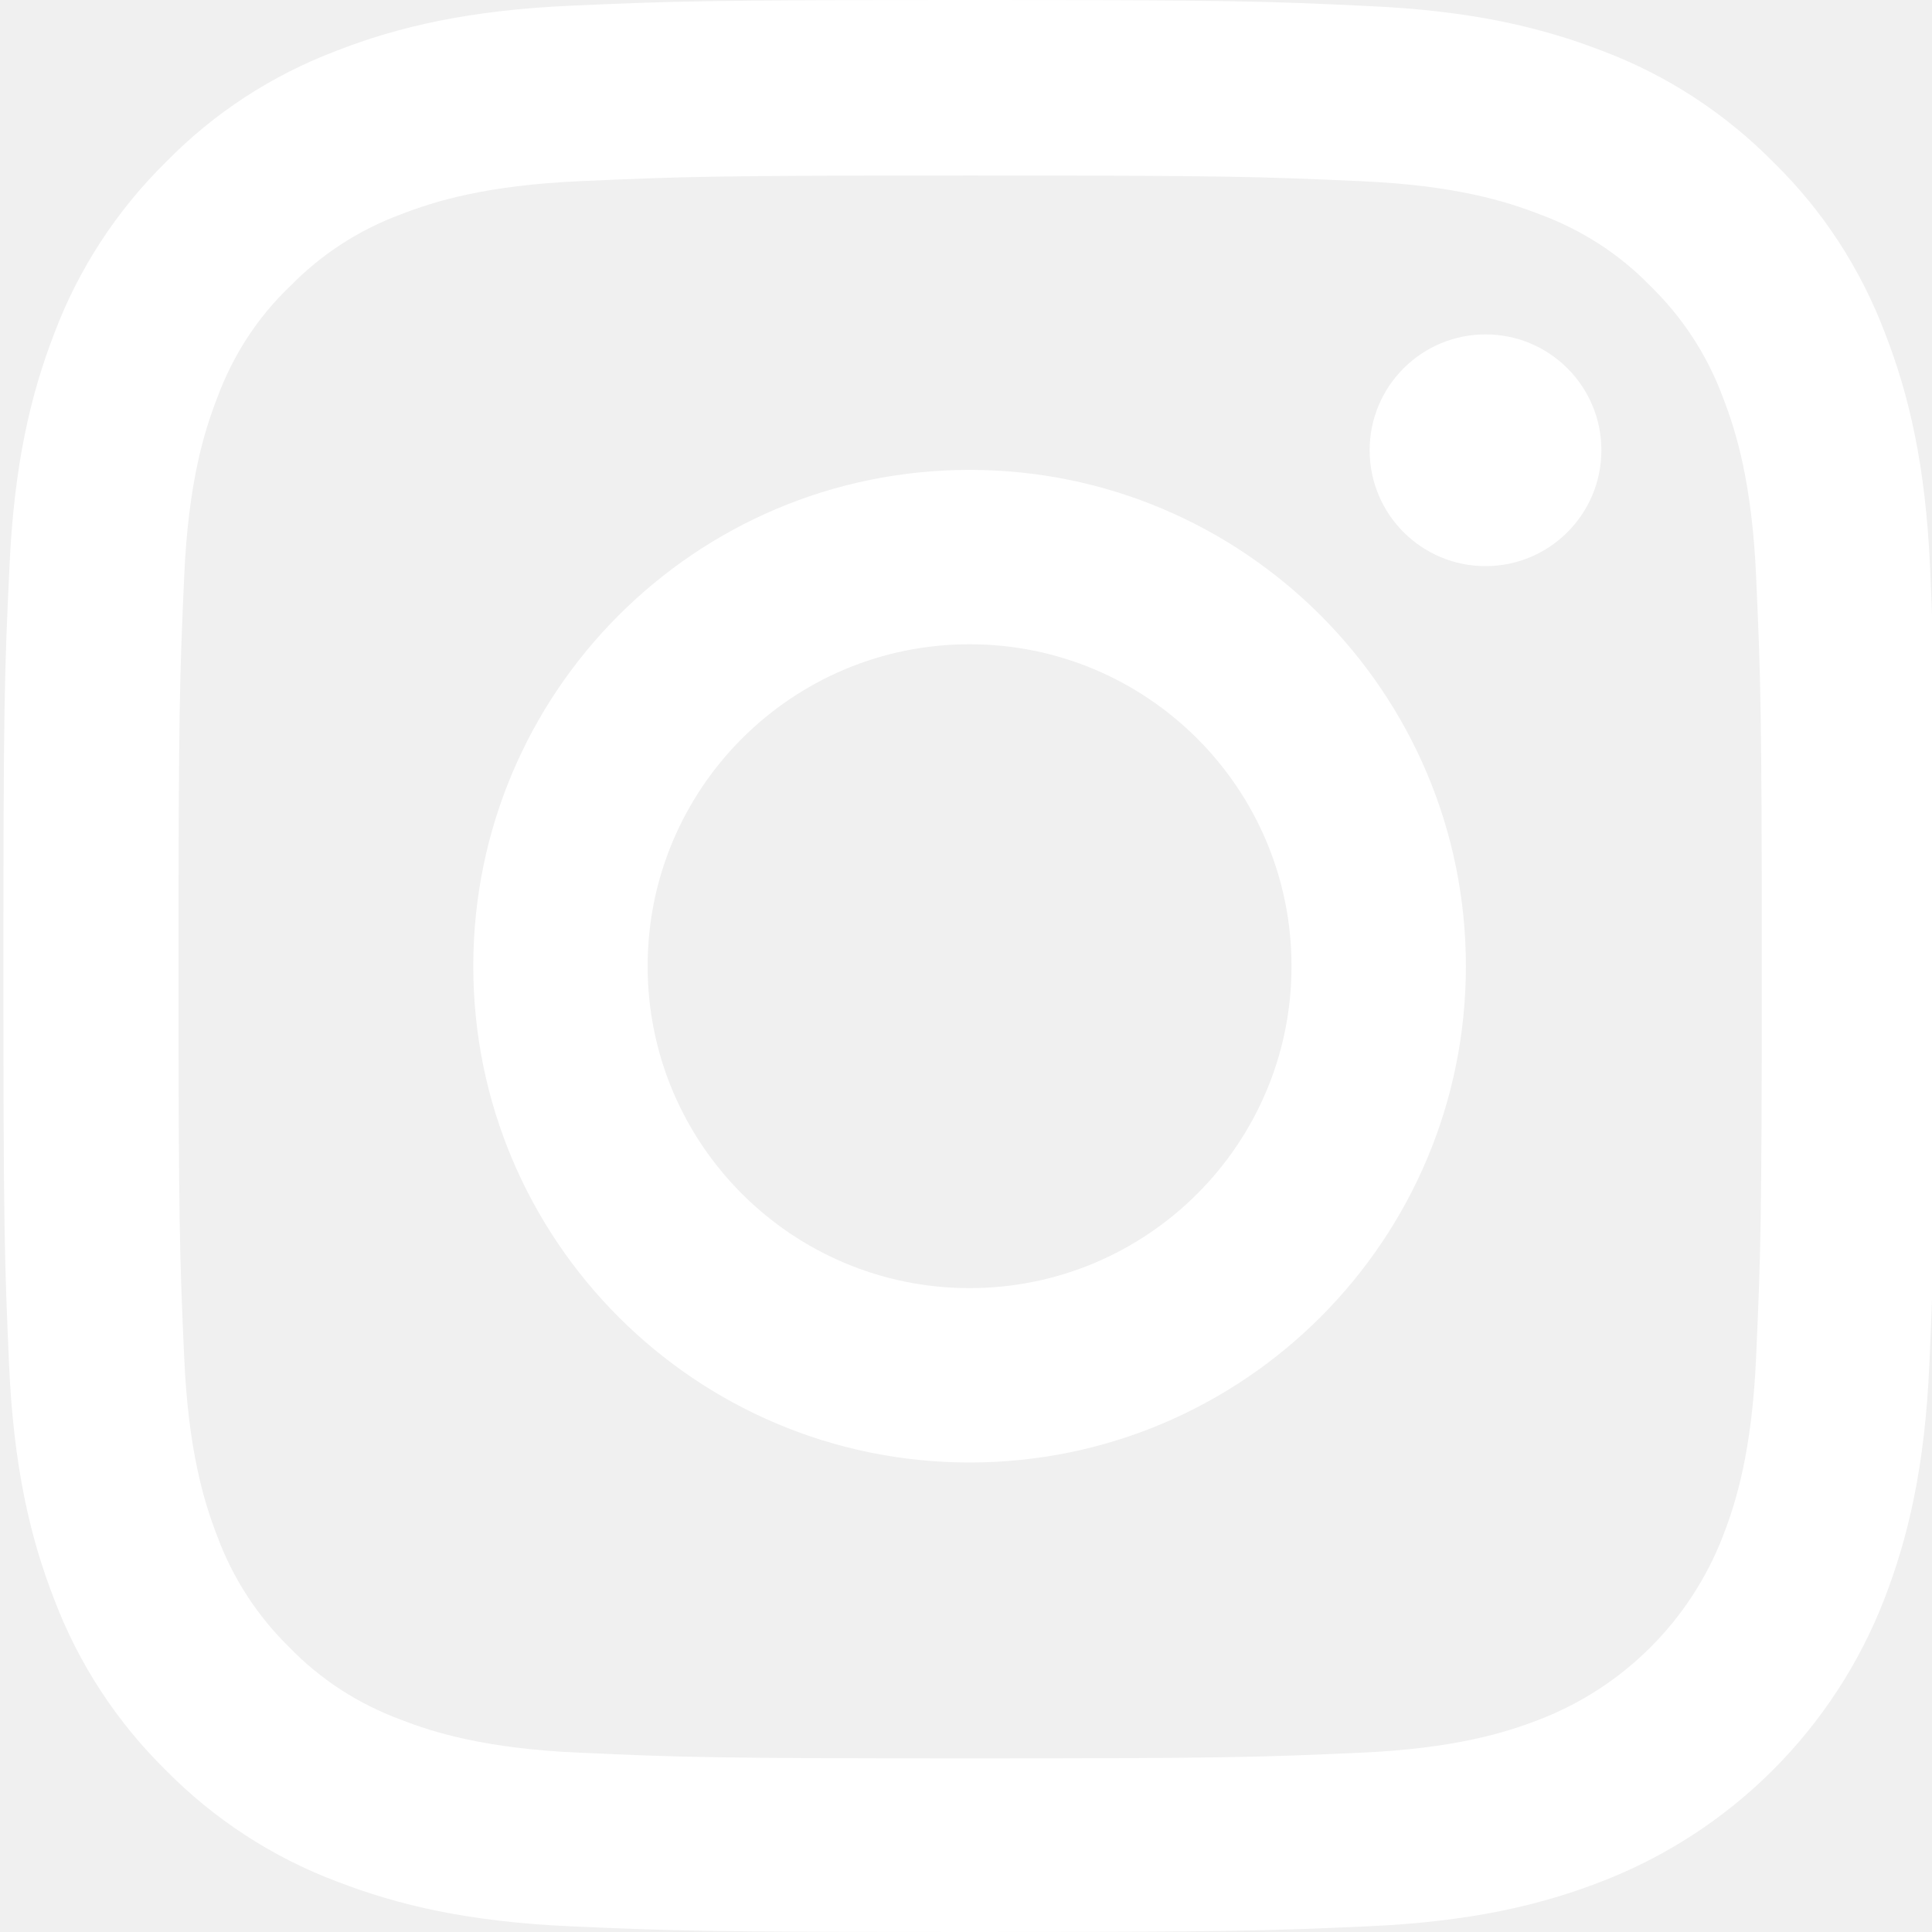
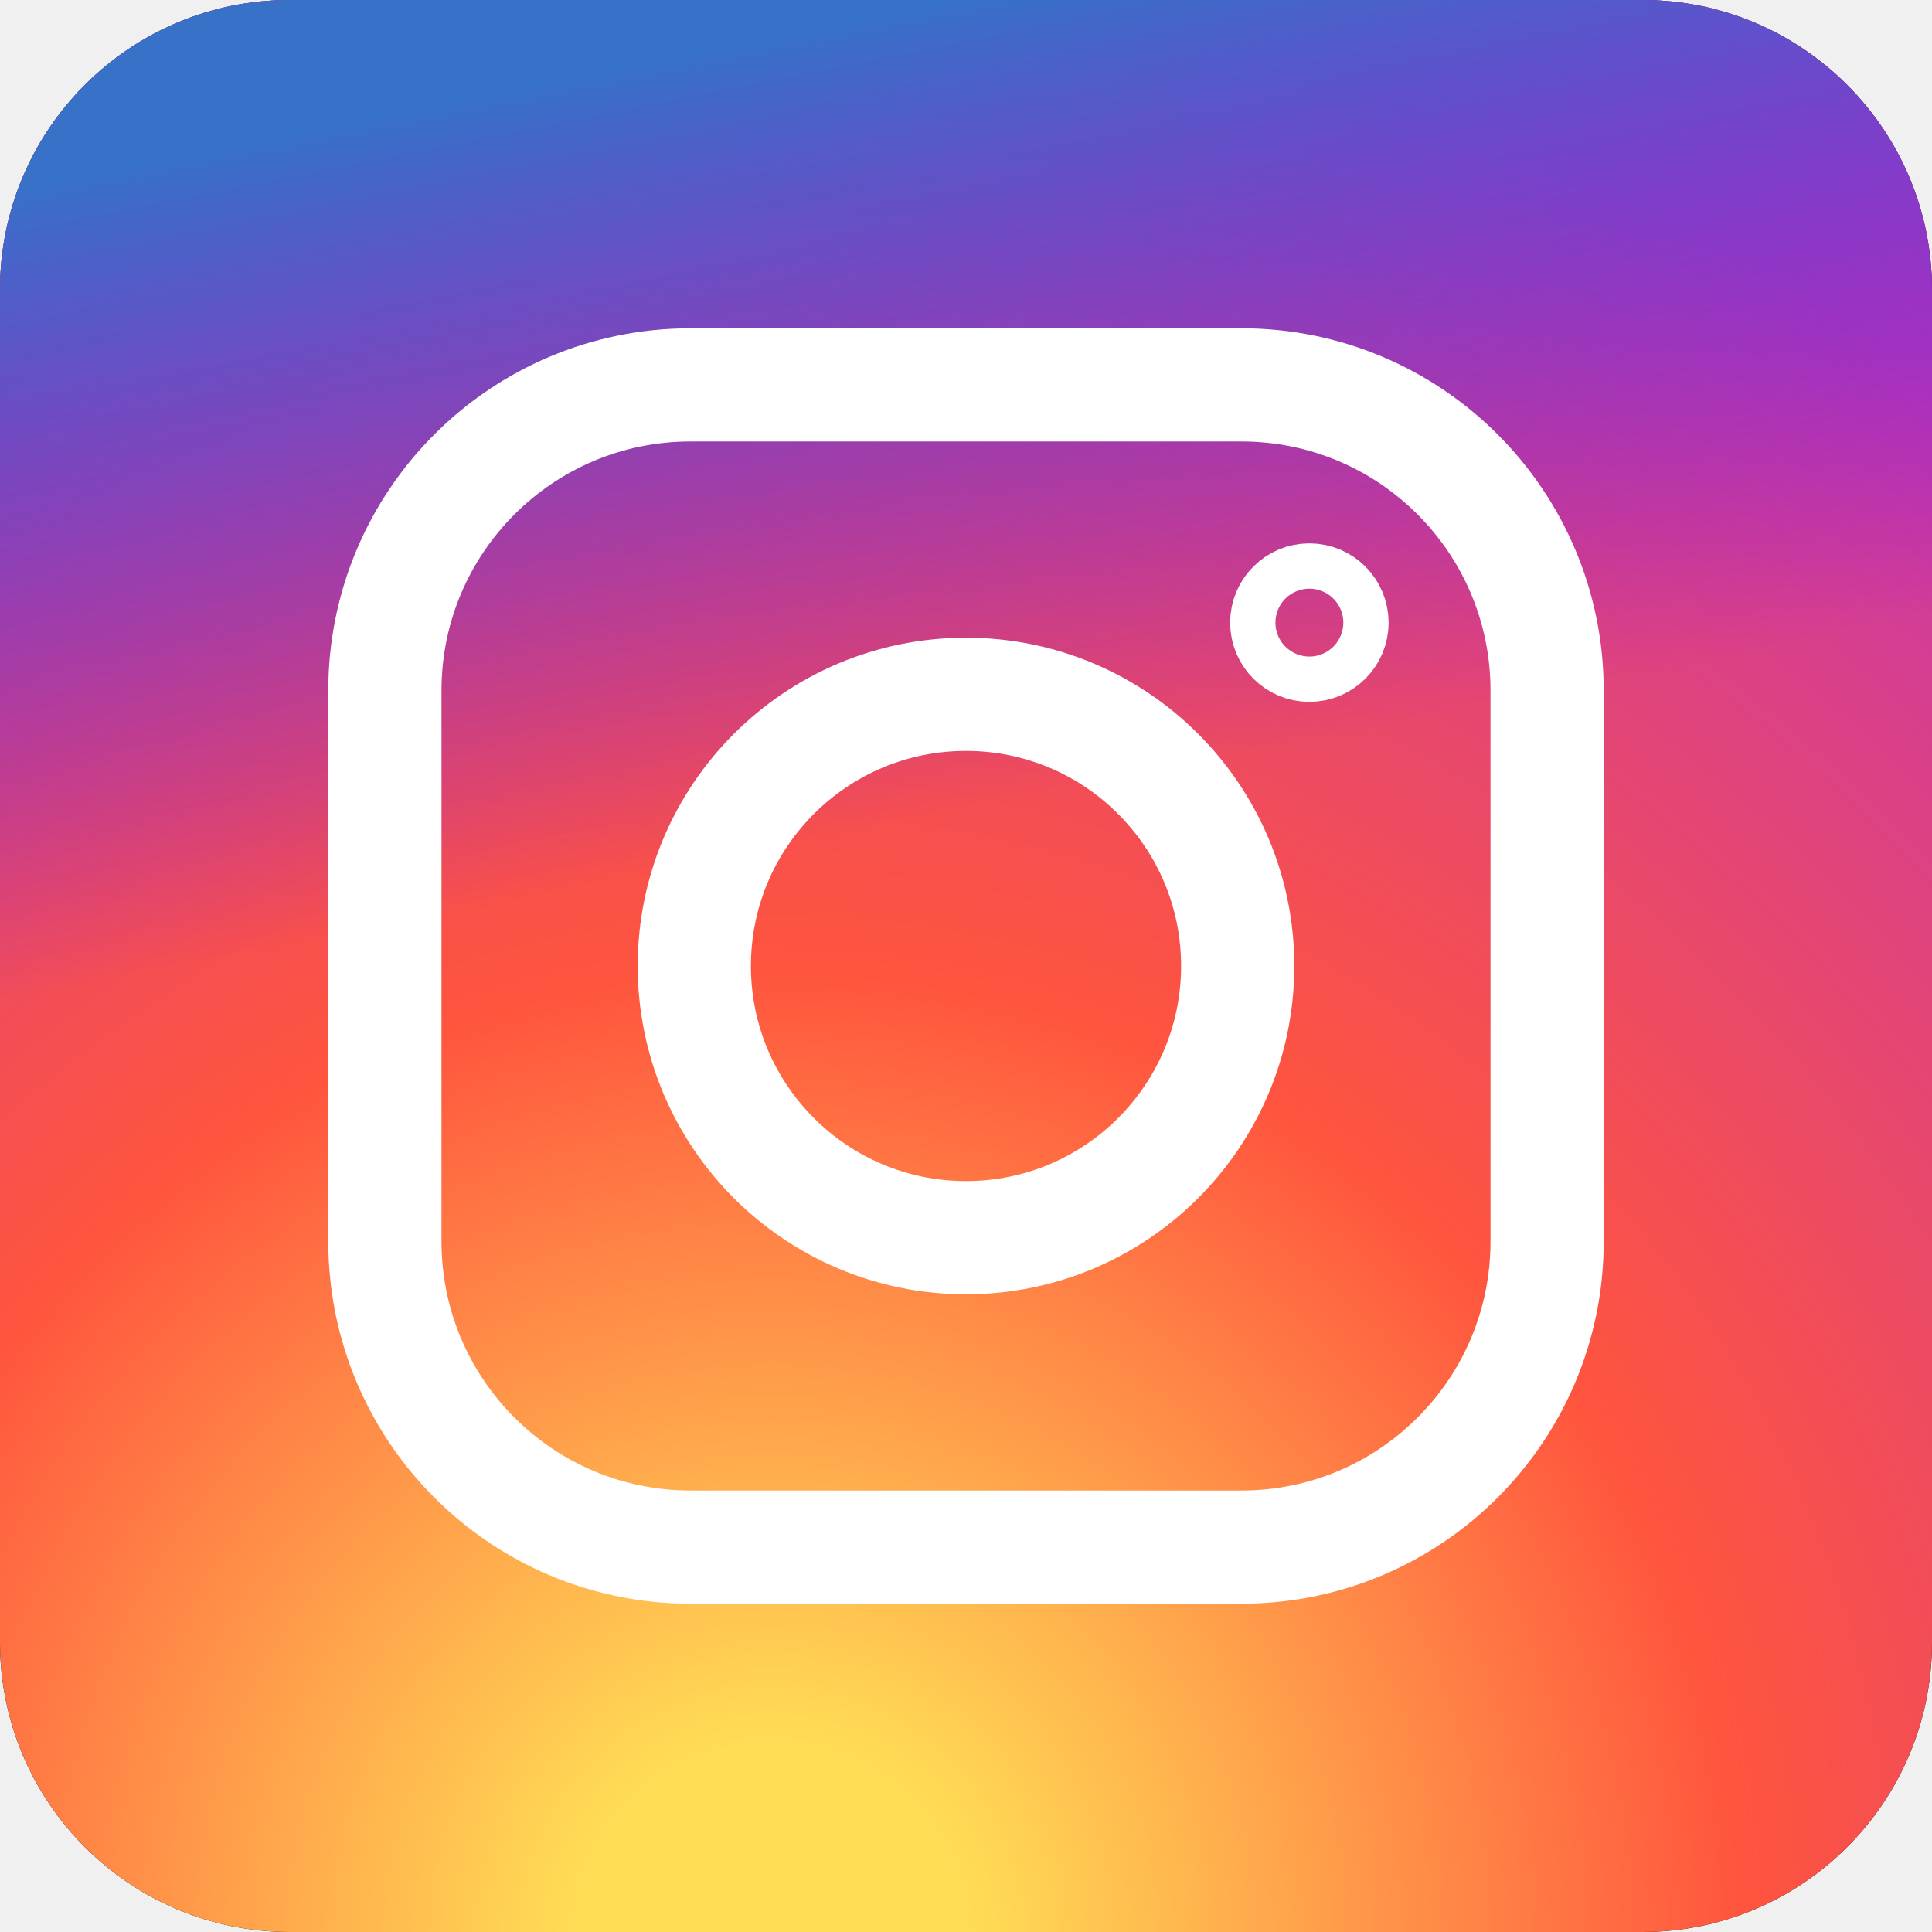
- <svg xmlns="http://www.w3.org/2000/svg" width="512" height="512" viewBox="0 0 511 511.9" style="enable-background:new 0 0 512 512" xml:space="preserve">
-   <g fill="#fff">
-     <path d="M510.95 150.5c-1.2-27.2-5.598-45.898-11.9-62.102-6.5-17.199-16.5-32.597-29.6-45.398-12.802-13-28.302-23.102-45.302-29.5-16.296-6.3-34.898-10.7-62.097-11.898C334.648.3 325.949 0 256.449 0s-78.199.3-105.5 1.5c-27.199 1.2-45.898 5.602-62.097 11.898-17.204 6.5-32.602 16.5-45.403 29.602-13 12.8-23.097 28.3-29.5 45.3-6.3 16.302-10.699 34.9-11.898 62.098C.75 177.801.449 186.5.449 256s.301 78.2 1.5 105.5c1.2 27.2 5.602 45.898 11.903 62.102 6.5 17.199 16.597 32.597 29.597 45.398 12.801 13 28.301 23.102 45.301 29.5 16.3 6.3 34.898 10.7 62.102 11.898 27.296 1.204 36 1.5 105.5 1.5s78.199-.296 105.5-1.5c27.199-1.199 45.898-5.597 62.097-11.898a130.934 130.934 0 0 0 74.903-74.898c6.296-16.301 10.699-34.903 11.898-62.102 1.2-27.3 1.5-36 1.5-105.5s-.102-78.2-1.3-105.5zm-46.098 209c-1.102 25-5.301 38.5-8.801 47.5-8.602 22.3-26.301 40-48.602 48.602-9 3.5-22.597 7.699-47.5 8.796-27 1.204-35.097 1.5-103.398 1.5s-76.5-.296-103.403-1.5c-25-1.097-38.5-5.296-47.5-8.796C94.551 451.5 84.45 445 76.25 436.5c-8.5-8.3-15-18.3-19.102-29.398-3.5-9-7.699-22.602-8.796-47.5-1.204-27-1.5-35.102-1.5-103.403s.296-76.5 1.5-103.398c1.097-25 5.296-38.5 8.796-47.5C61.25 94.199 67.75 84.1 76.352 75.898c8.296-8.5 18.296-15 29.398-19.097 9-3.5 22.602-7.7 47.5-8.801 27-1.2 35.102-1.5 103.398-1.5 68.403 0 76.5.3 103.403 1.5 25 1.102 38.5 5.3 47.5 8.8 11.097 4.098 21.199 10.598 29.398 19.098 8.5 8.301 15 18.301 19.102 29.403 3.5 9 7.699 22.597 8.8 47.5 1.2 27 1.5 35.097 1.5 103.398s-.3 76.301-1.5 103.301zm0 0" data-original="#000000" />
-     <path d="M256.45 124.5c-72.598 0-131.5 58.898-131.5 131.5s58.902 131.5 131.5 131.5c72.6 0 131.5-58.898 131.5-131.5s-58.9-131.5-131.5-131.5zm0 216.8c-47.098 0-85.302-38.198-85.302-85.3s38.204-85.3 85.301-85.3c47.102 0 85.301 38.198 85.301 85.3s-38.2 85.3-85.3 85.3zM423.852 119.3c0 16.954-13.747 30.7-30.704 30.7-16.953 0-30.699-13.746-30.699-30.7 0-16.956 13.746-30.698 30.7-30.698 16.956 0 30.703 13.742 30.703 30.699zm0 0" data-original="#000000" />
+ <svg xmlns="http://www.w3.org/2000/svg" xmlns:xlink="http://www.w3.org/1999/xlink" aria-label="Instagram" role="img" viewBox="0 0 512 512">
+   <rect width="512" height="512" rx="15%" id="b" />
+   <use fill="url(#a)" xlink:href="#b" />
+   <use fill="url(#c)" xlink:href="#b" />
+   <radialGradient id="a" cx=".4" cy="1" r="1">
+     <stop offset=".1" stop-color="#fd5" />
+     <stop offset=".5" stop-color="#ff543e" />
+     <stop offset="1" stop-color="#c837ab" />
+   </radialGradient>
+   <linearGradient id="c" x2=".2" y2="1">
+     <stop offset=".1" stop-color="#3771c8" />
+     <stop offset=".5" stop-color="#60f" stop-opacity="0" />
+   </linearGradient>
+   <g fill="none" stroke="#ffffff" stroke-width="30">
+     <rect width="308" height="308" x="102" y="102" rx="81" />
+     <circle cx="256" cy="256" r="72" />
+     <circle cx="347" cy="165" r="6" />
  </g>
</svg>
